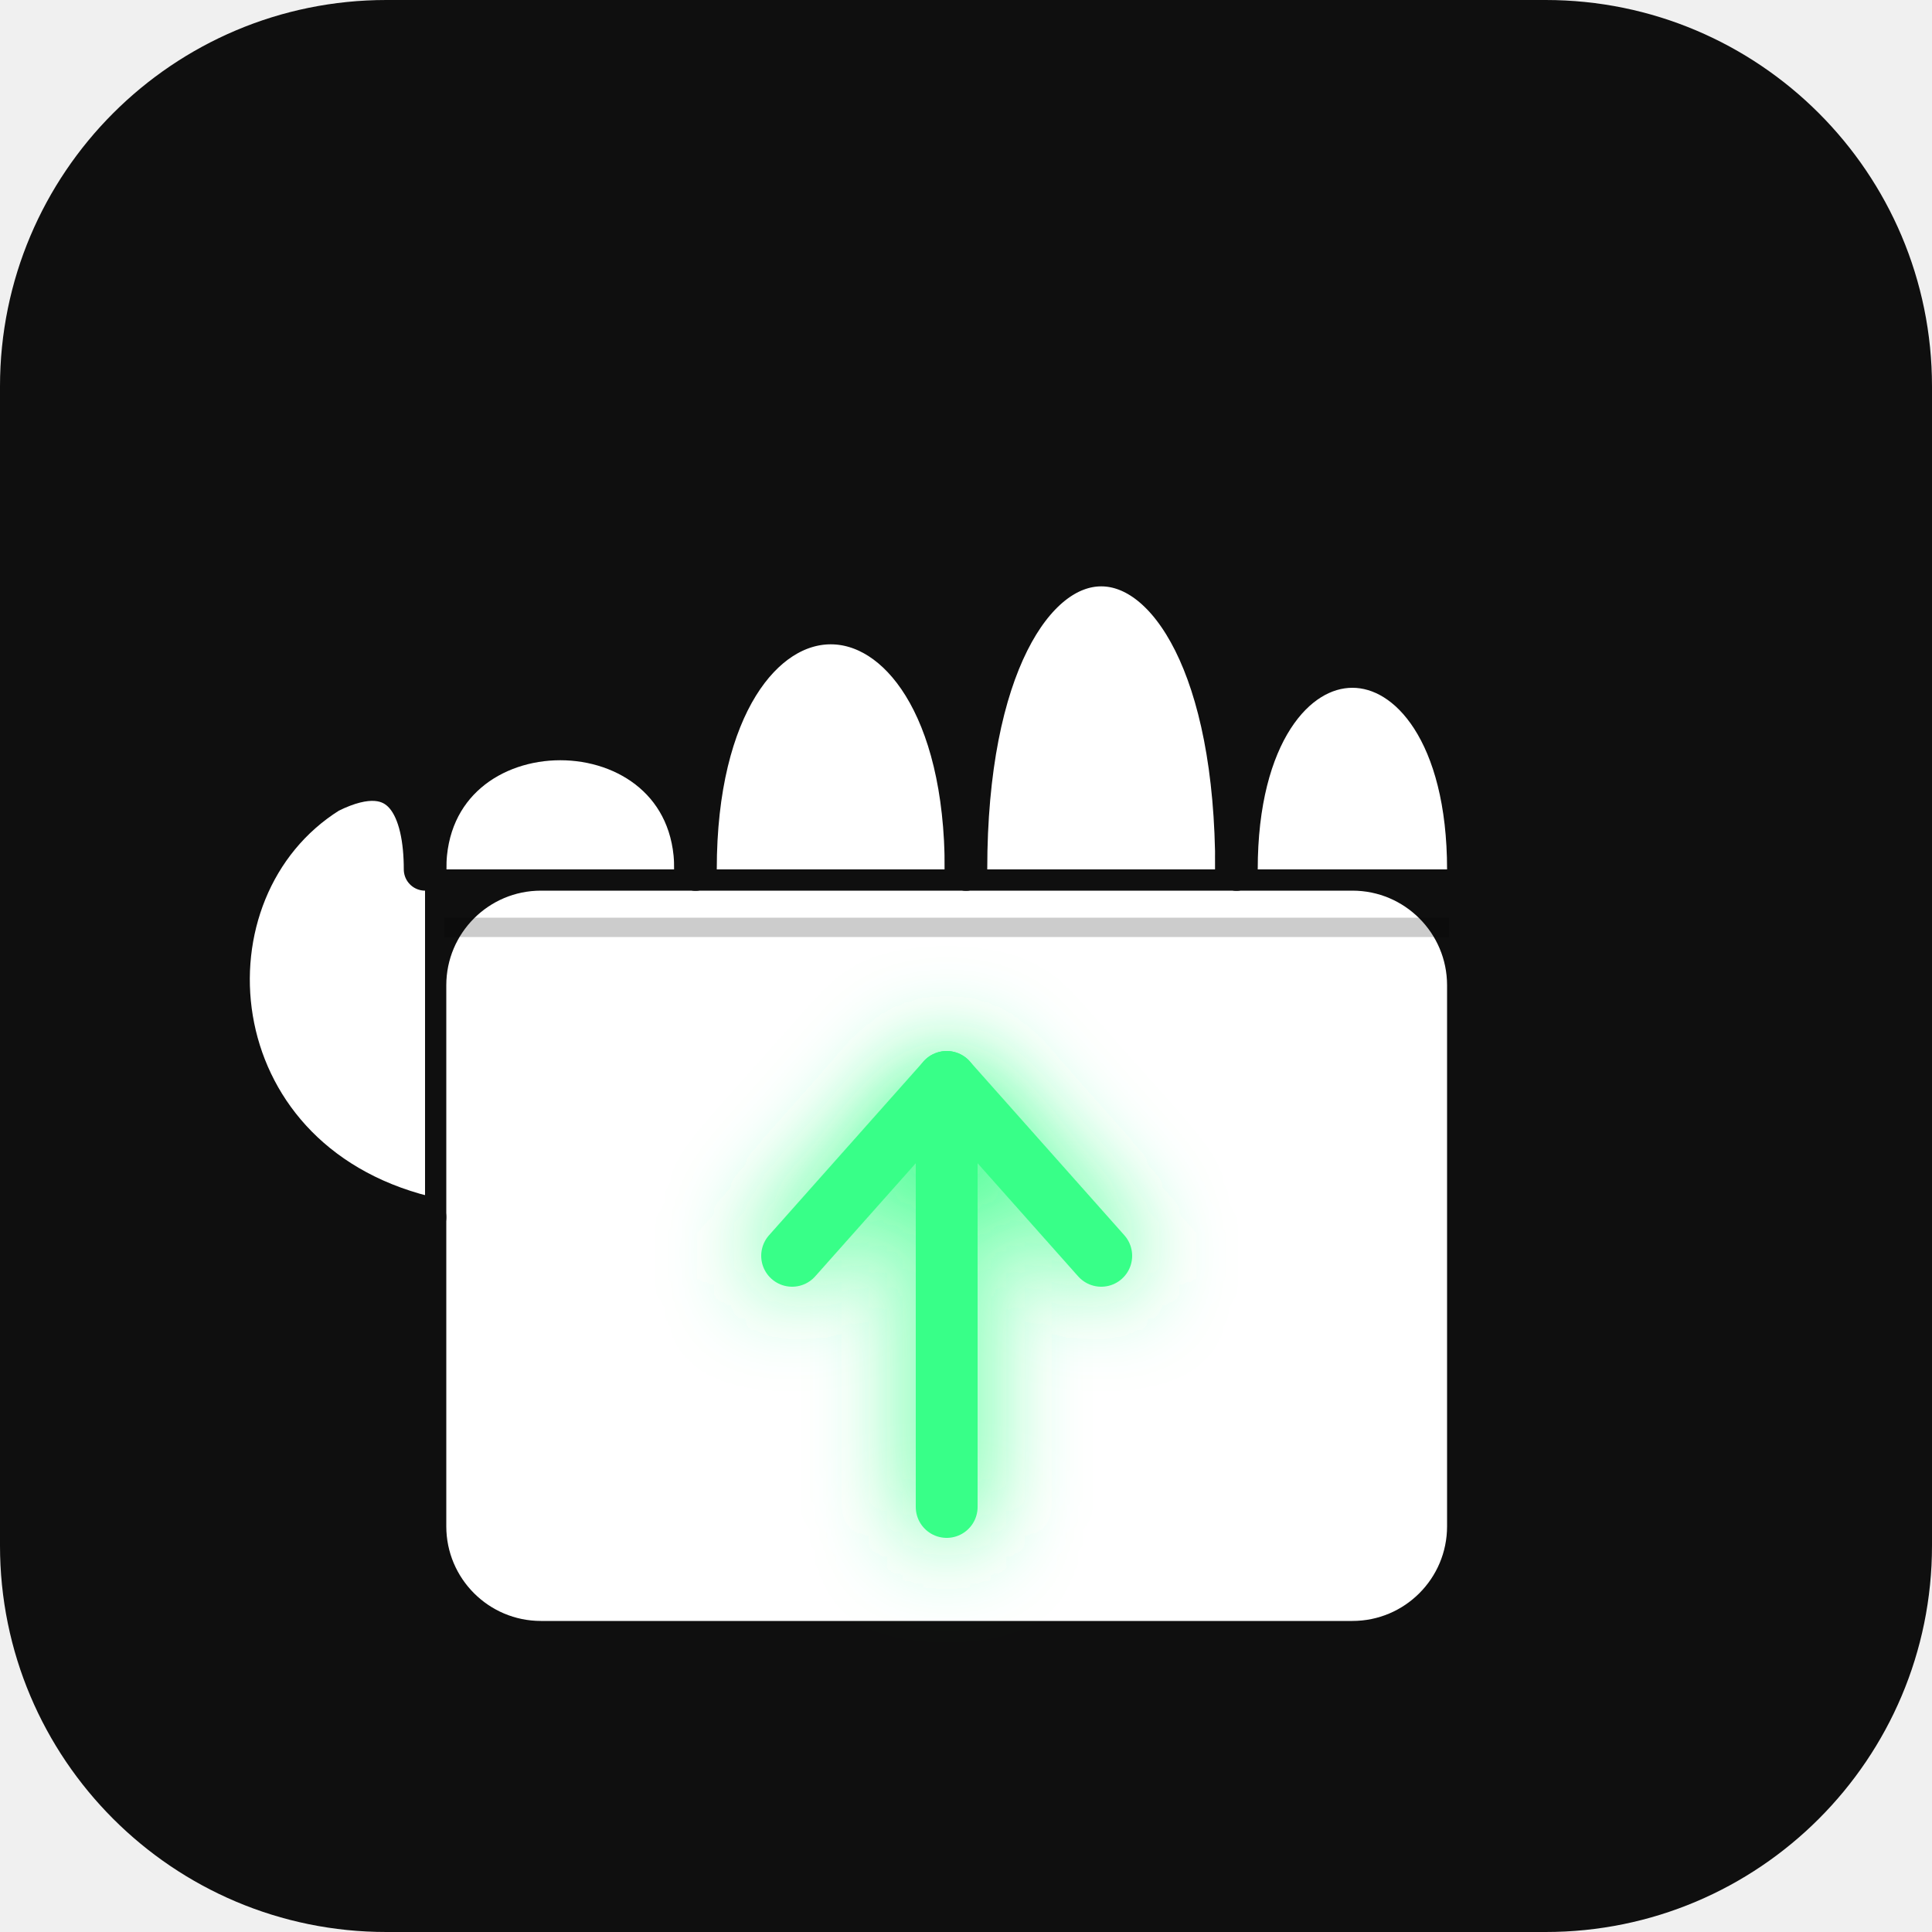
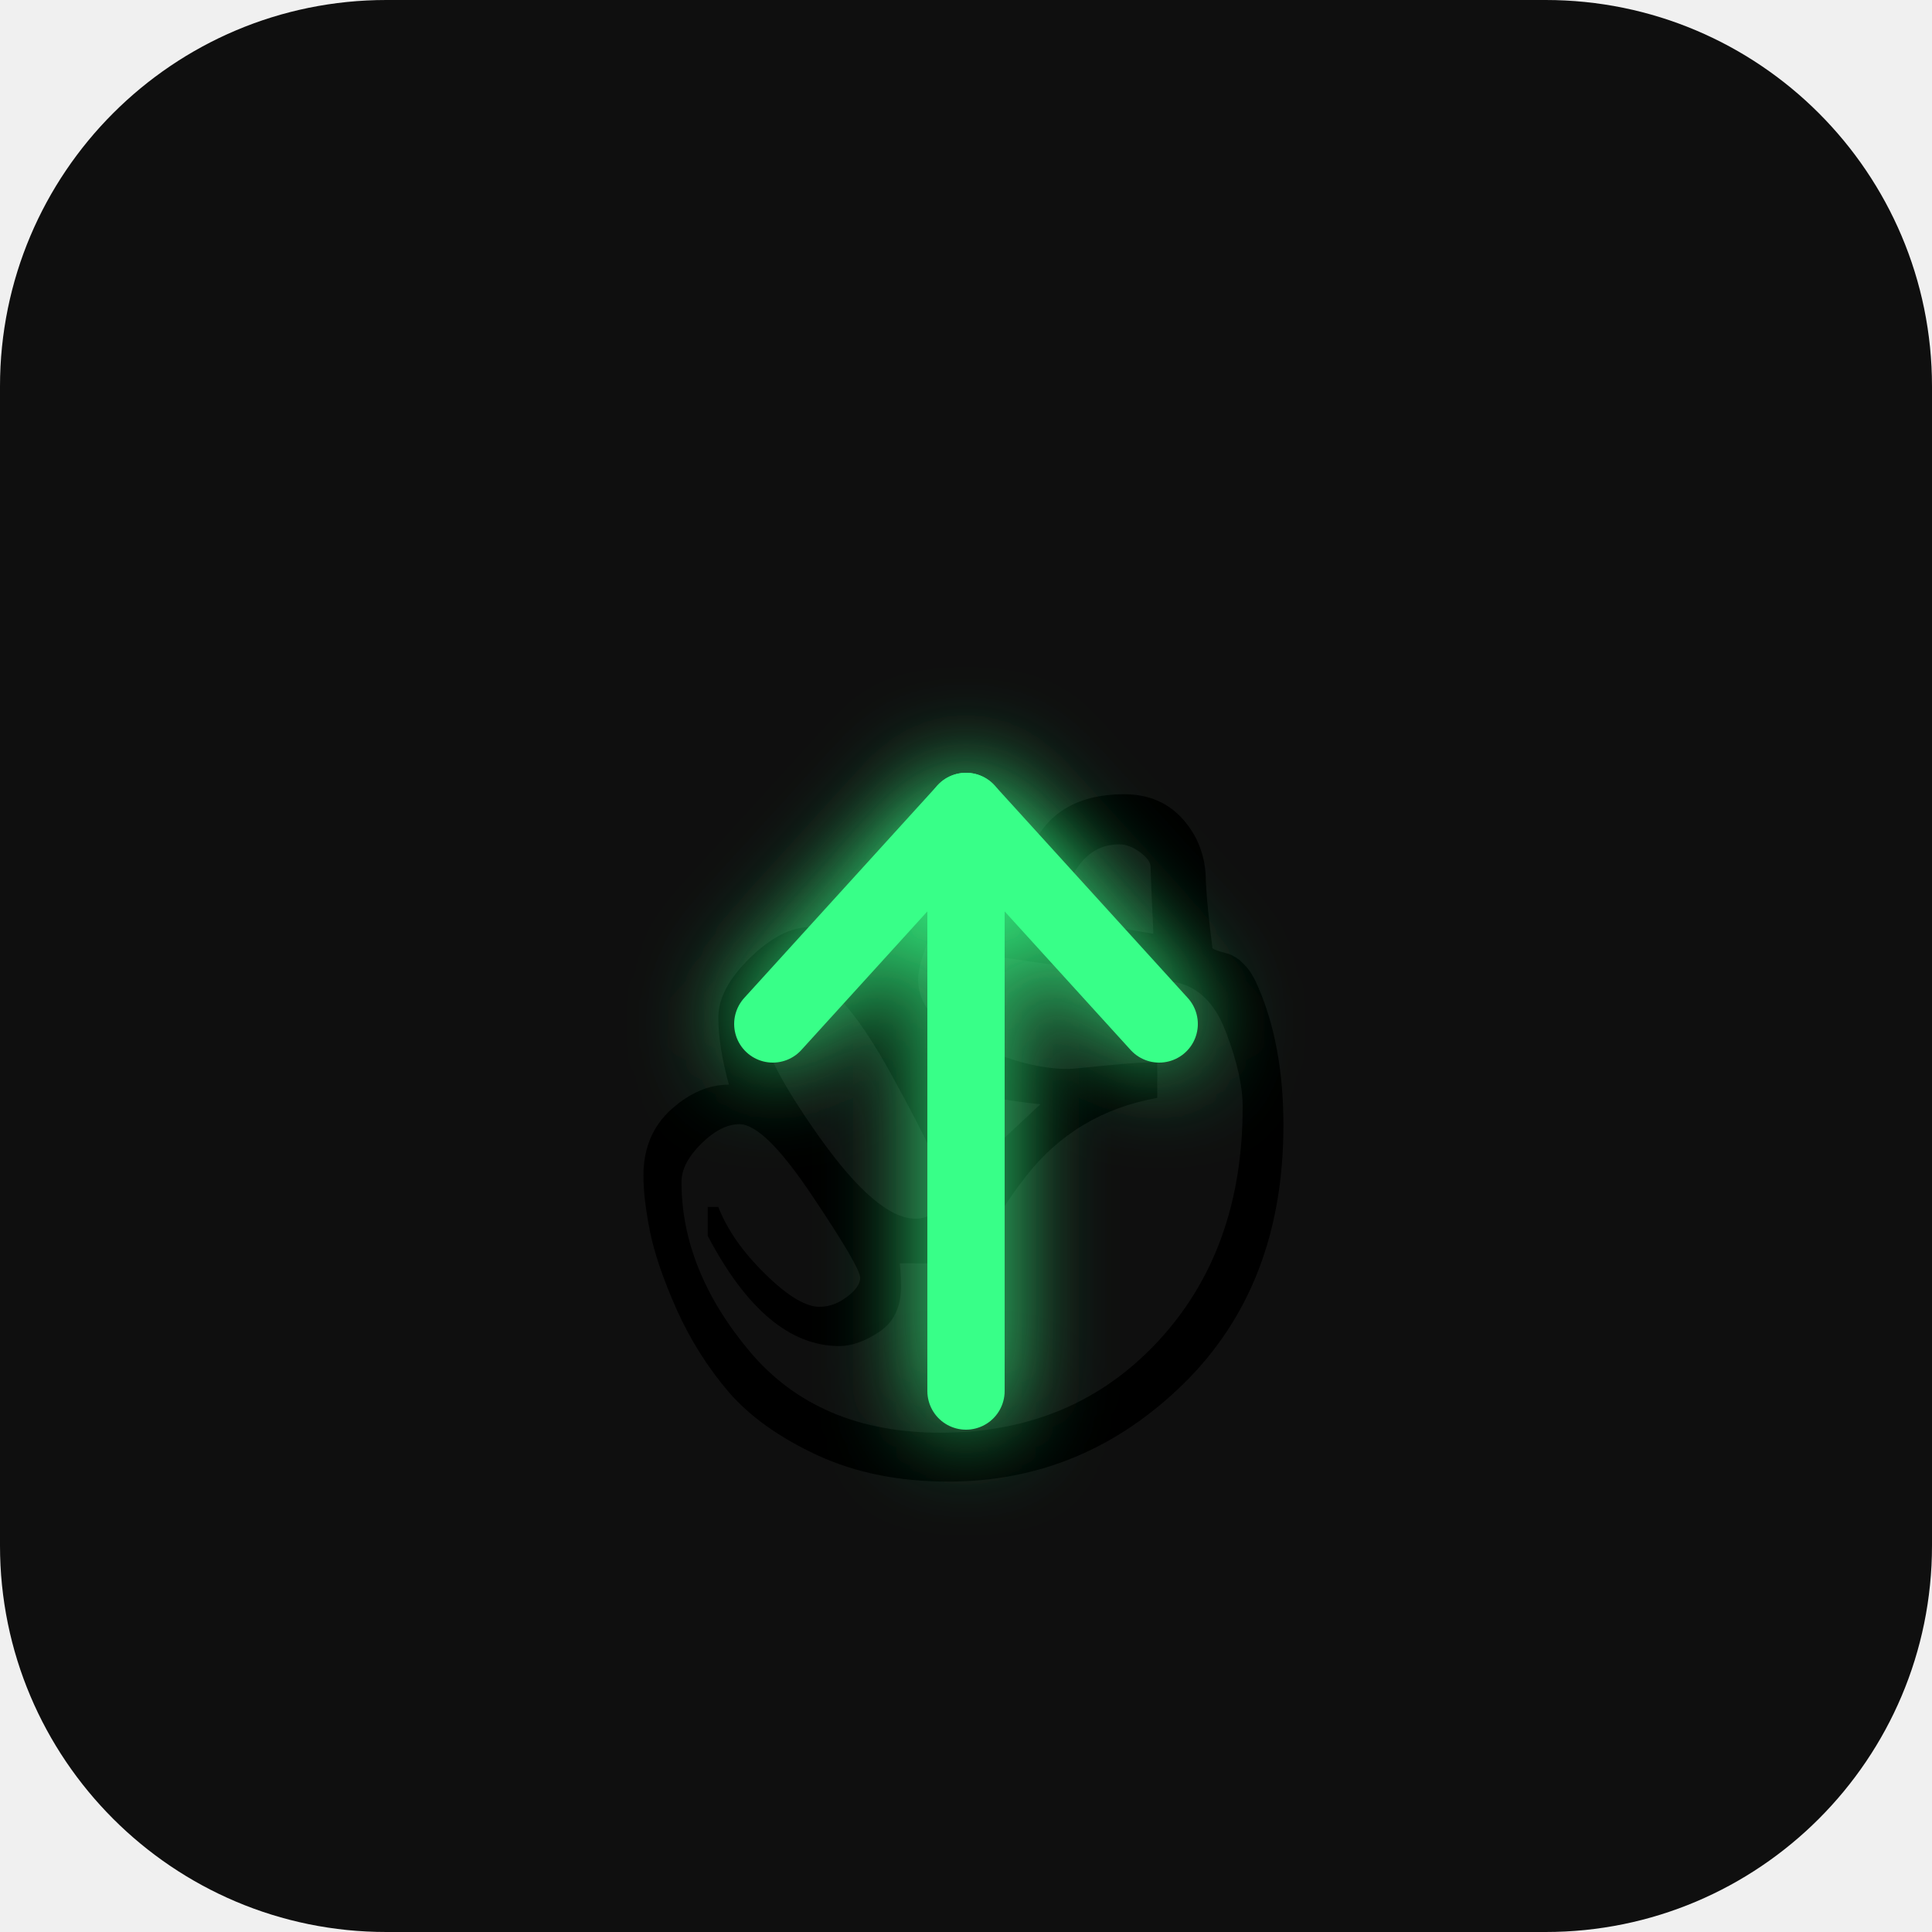
<svg xmlns="http://www.w3.org/2000/svg" viewBox="0 0 100 100">
  <defs>
    <filter id="glow" x="-100%" y="-100%" width="300%" height="300%">
      <feGaussianBlur stdDeviation="2.5" result="blur" />
      <feMerge>
        <feMergeNode in="blur" />
        <feMergeNode in="SourceGraphic" />
      </feMerge>
    </filter>
  </defs>
  <rect width="100" height="100" rx="20" fill="#0f0f0f" />
-   <g fill="white" stroke="#0f0f0f" stroke-width="2.2" stroke-linecap="round" stroke-linejoin="round">
-     <rect x="22" y="45" width="54" height="40" rx="6" />
-     <path d="M 22,45 C 22,36 36,36 36,45" />
-     <path d="M 36,45 C 36,28 50,28 50,45" />
-     <path d="M 50,45 C 50,24 64,24 64,45" />
-     <path d="M 64,45 C 64,31 76,31 76,45" />
-     <path d="M 22,63 C 10,60 9,46 17,41 C 21,39 22,42 22,45" />
-   </g>
-   <line x1="23" y1="48" x2="75" y2="48" stroke="rgba(0,0,0,0.2)" stroke-width="1" />
-   <g filter="url(#glow)" stroke="#39ff88" stroke-width="3.2" stroke-linecap="round" stroke-linejoin="round" fill="none">
-     <line x1="49" y1="78" x2="49" y2="56" />
-     <polyline points="41,65 49,56 57,65" />
+   <text x="50" y="76" font-size="68" text-anchor="middle" font-family="Apple Color Emoji, Noto Color Emoji, Segoe UI Emoji, sans-serif">✊</text>
+   <g filter="url(#glow)" stroke="#39ff88" stroke-width="4" stroke-linecap="round" stroke-linejoin="round" fill="none">
+     <line x1="50" y1="72" x2="50" y2="42" />
+     <polyline points="40,53 50,42 60,53" />
  </g>
</svg>
